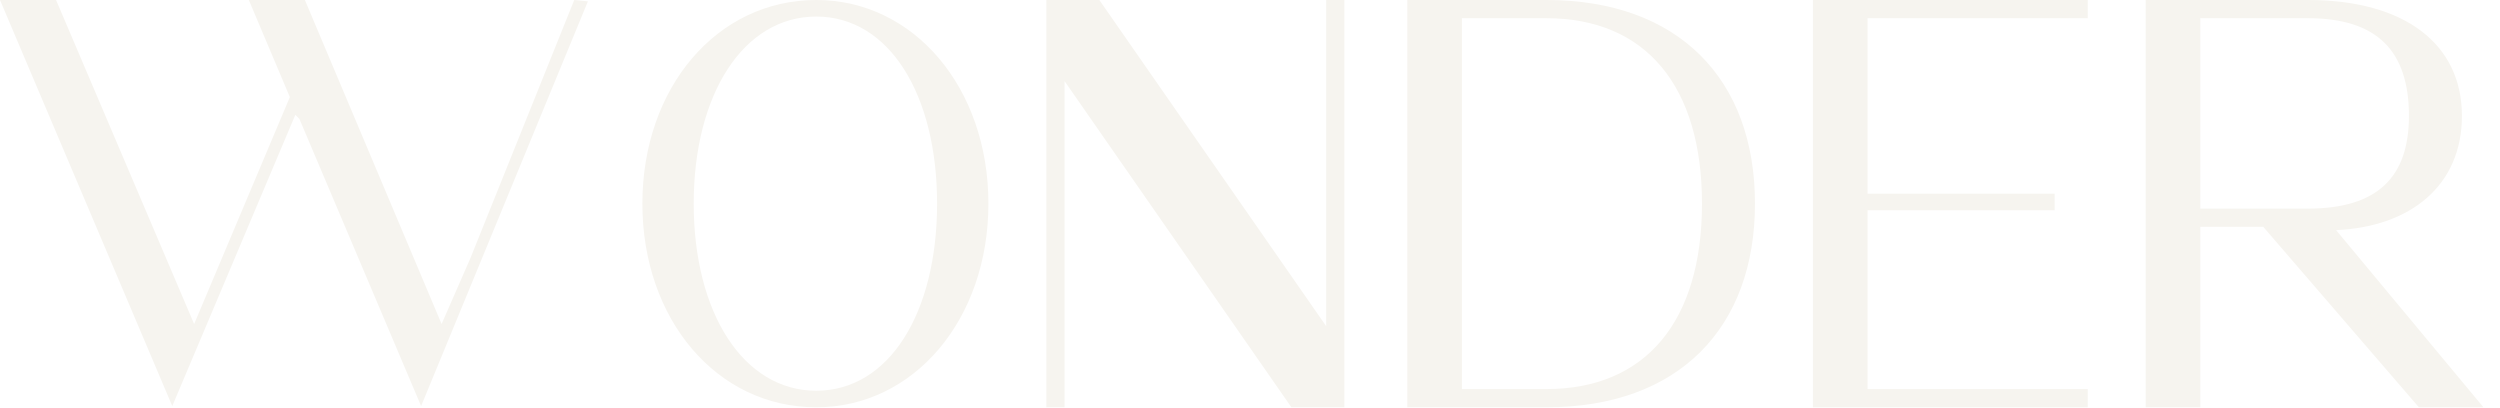
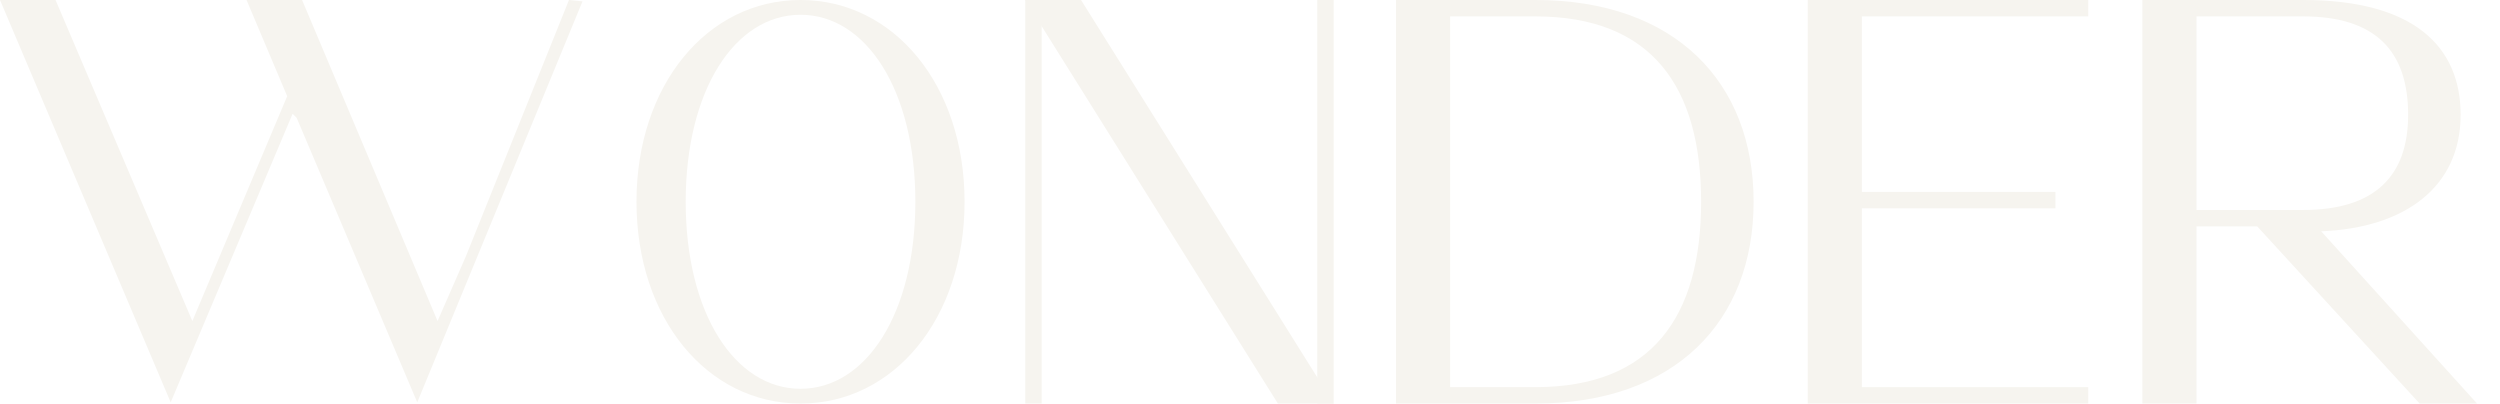
- <svg xmlns="http://www.w3.org/2000/svg" width="1510" height="246" viewBox="0 0 1510 246" role="img" aria-label="WONDER wordmark">
+ <svg xmlns="http://www.w3.org/2000/svg" width="1524" height="246" viewBox="0 0 1524 246" aria-label="WONDER" role="img">
  <g fill="#f6f4ef">
    <path d="M 79.28,141.21 L 183.33,386.48 L 257.65,210.58 L 260.13,213.06 L 333.63,386.48 L 434.37,142.04 L 426.12,141.21 L 363.35,297.29 L 346.01,336.93 L 263.43,141.21 L 229.57,141.21 L 254.35,199.85 L 196.54,336.93 L 113.14,141.21 Z" transform="translate(-79.28 -141.21)" />
-     <path fill-rule="evenodd" d="M 493 0 C 552 0 597 53 597 123 C 597 193 552 246 493 246 C 433 246 388 193 388 123 C 388 53 433 0 493 0 Z M 493 10 C 449 10 419 57 419 123 C 419 189 449 236 493 236 C 537 236 566 189 566 123 C 566 57 537 10 493 10 Z" />
-     <path d="M 632 246 L632 0 L664 0 L 801 197 L801 0 L812 0 L812 246 L780 246 L643 49 L643 246 Z" />
-     <path fill-rule="evenodd" d="M 850 0 H 934 C 1014 0 1060 48 1060 123 C 1060 198 1014 246 934 246 H 850 Z M 883 11 V235 H934 C994 235 1028 194 1028 123 C1028 52 994 11 934 11 Z" />
-     <path d="M 1095 0 H 1261 V 11 H1128 V117 H1241 V127 H1128 V235 H1261 V246 H1095 Z" />
-     <path fill-rule="evenodd" d="M 1296 0 H 1394 C 1453 0 1487 27 1487 70 C1487 112 1456 137 1411 139 L 1500 246 H 1461 L1367 137 H 1329 V 246 H1296 Z M1329 11 V126 H1394 C1436 126 1455 107 1455 70 C1455 31 1436 11 1394 11 Z" />
+     <path fill-rule="evenodd" d="M 488 0 C 545 0 588 52 588 123 C588 194 545 246 488 246 C431 246 388 194 388 123 C388 52 431 0 488 0 Z M 488 9 C 448 9 418 55 418 123 C418 191 448 237 488 237 C528 237 558 191 558 123 C558 55 528 9 488 9 Z" />
+     <path d="M 625 0 H 635 V 246 H 625 Z" />
+     <path d="M 625 0 H 659 L 813 246 H 779 Z" />
+     <path d="M 803 0 H 813 V 246 H 803 Z" />
+     <path fill-rule="evenodd" d="M 851 0 H 936 C 1021 0 1069 50 1069 123 C 1069 196 1021 246 936 246 H 851 Z M 884 10 V 236 H 936 C1007 236 1037 193 1037 123 C1037 53 1007 10 936 10 Z" />
+     <path d="M 1102 0 H 1273 V 10 H 1135 V 117 H 1253 V 127 H 1135 V 236 H 1273 V 246 H 1102 Z" />
+     <path fill-rule="evenodd" d="M 1306 0 H 1404 C 1471 0 1500 28 1500 70 C1500 114 1466 139 1415 141 L 1510 246 H 1475 L 1376 138 H 1339 V 246 H1306 Z M1339 10 V 128 H1404 C1448 128 1468 107 1468 70 C1468 31 1448 10 1404 10 Z" />
  </g>
</svg>
